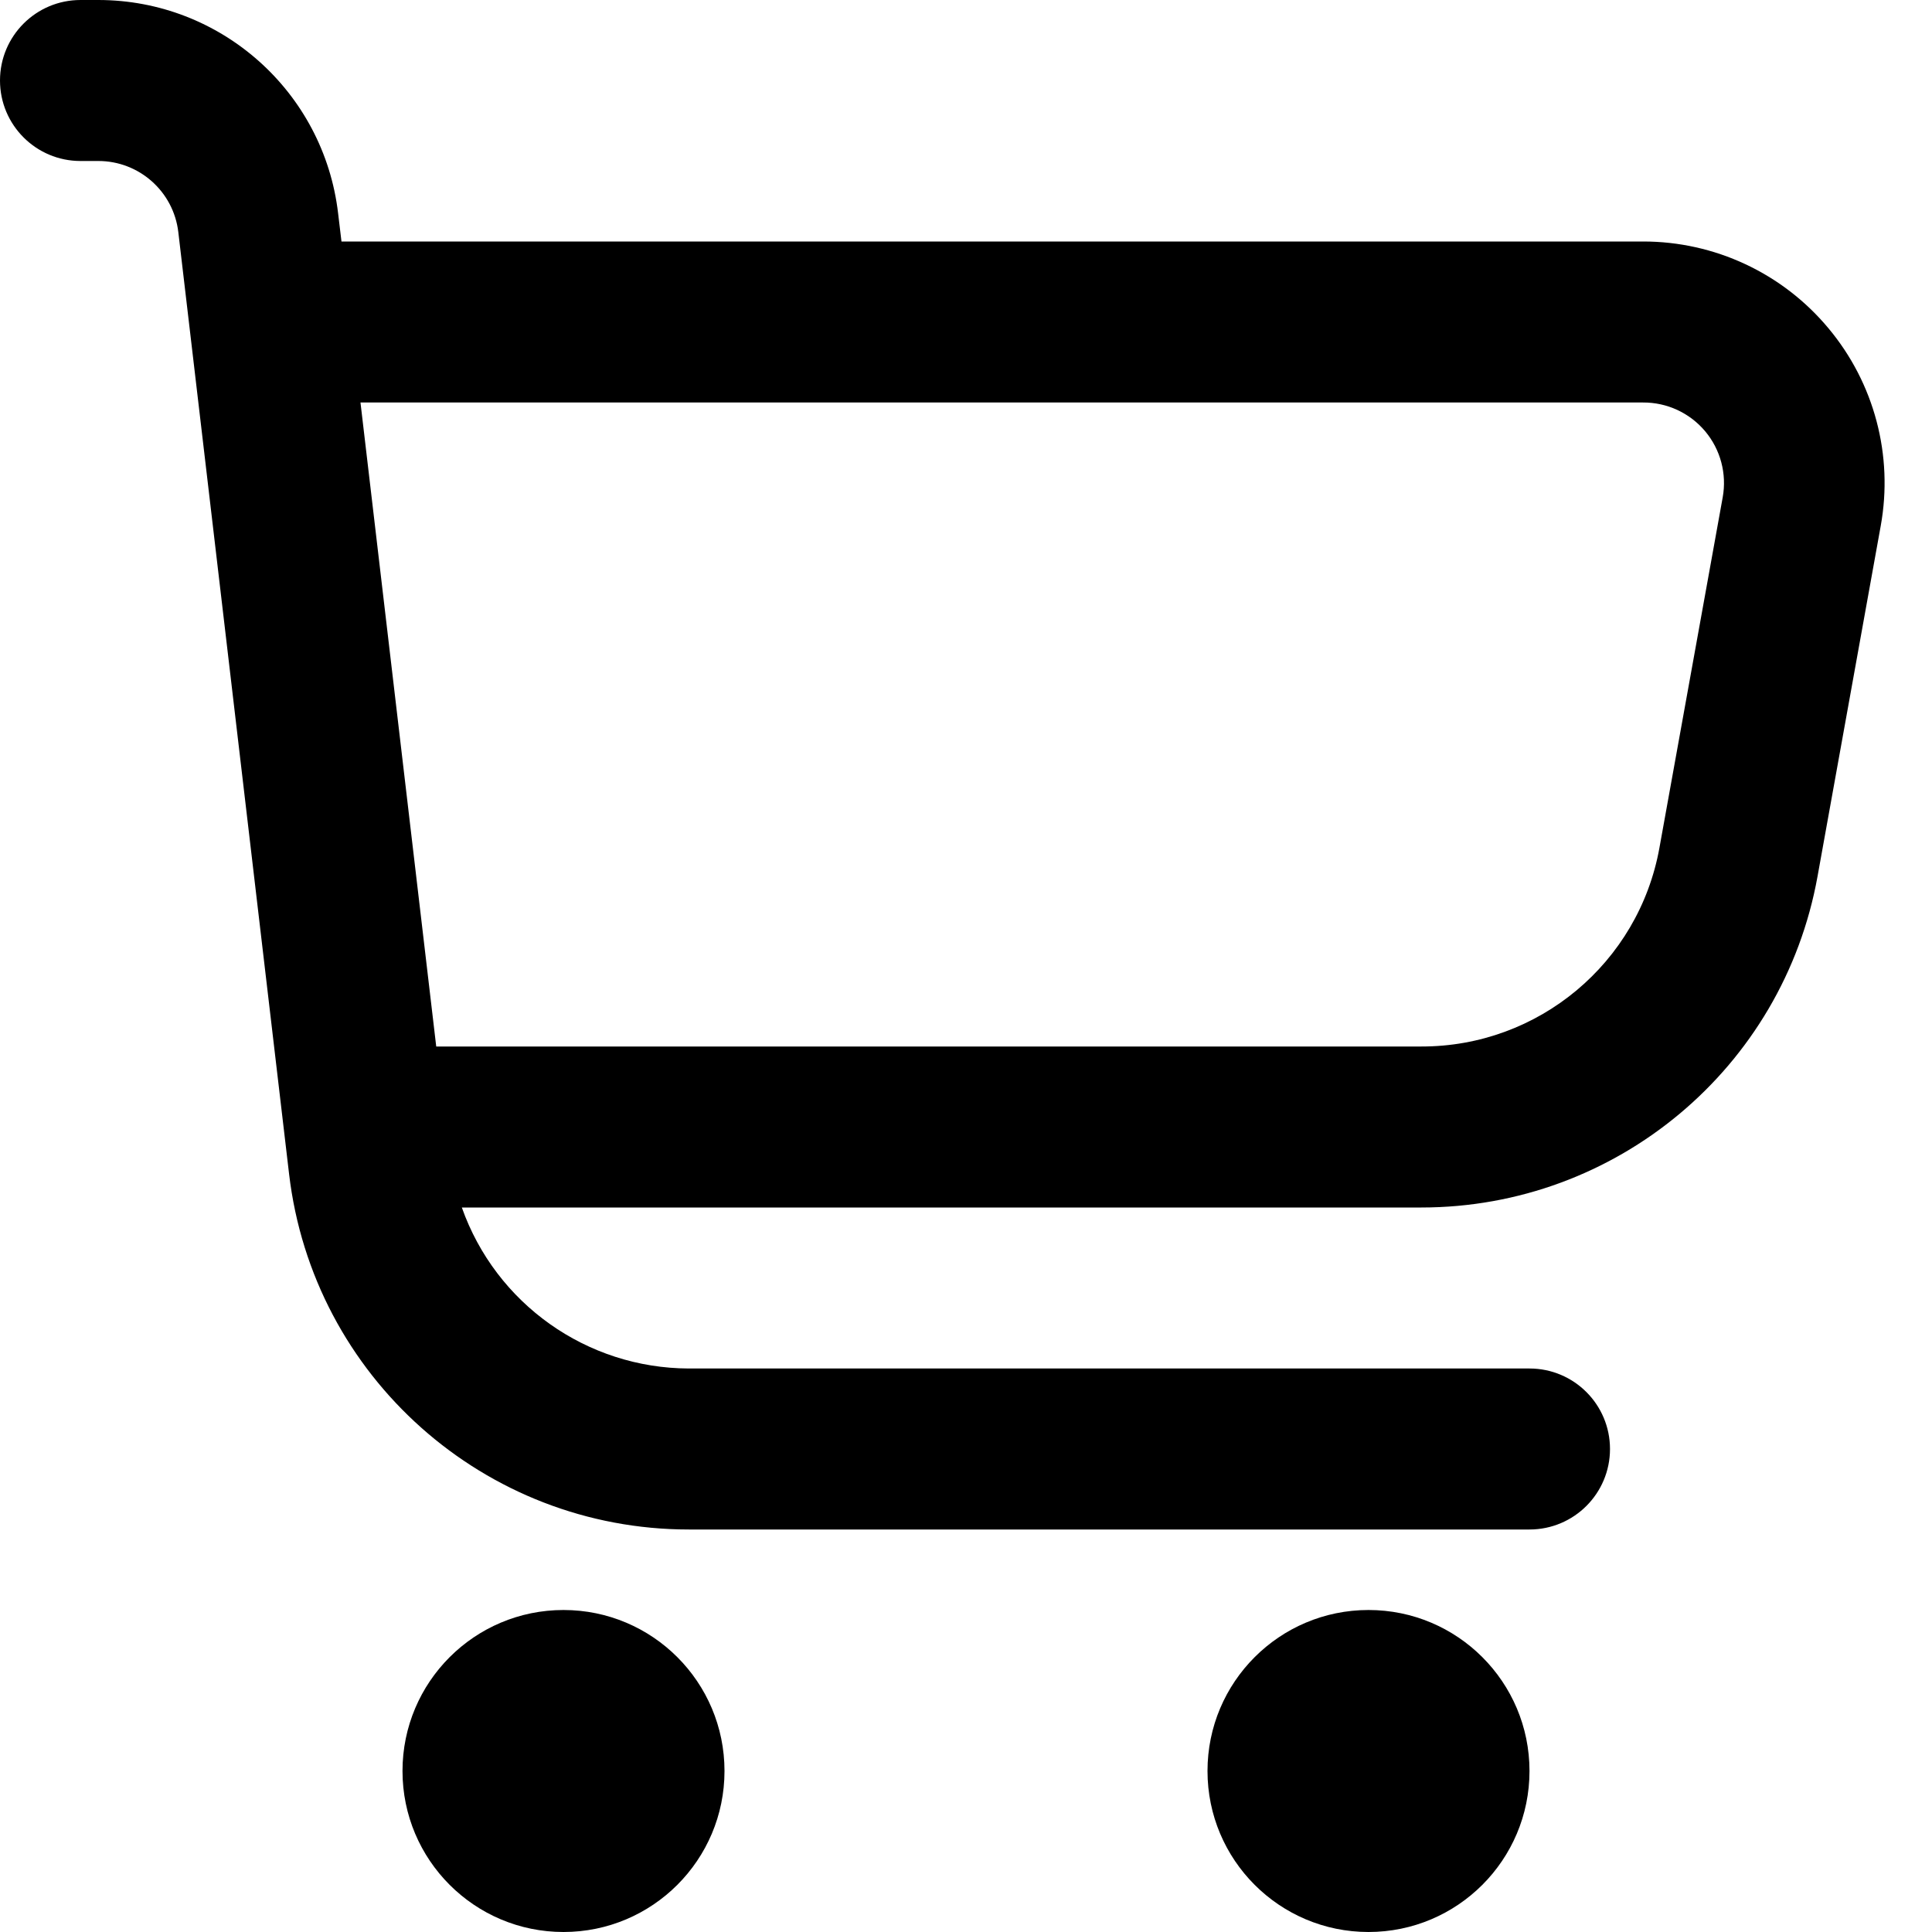
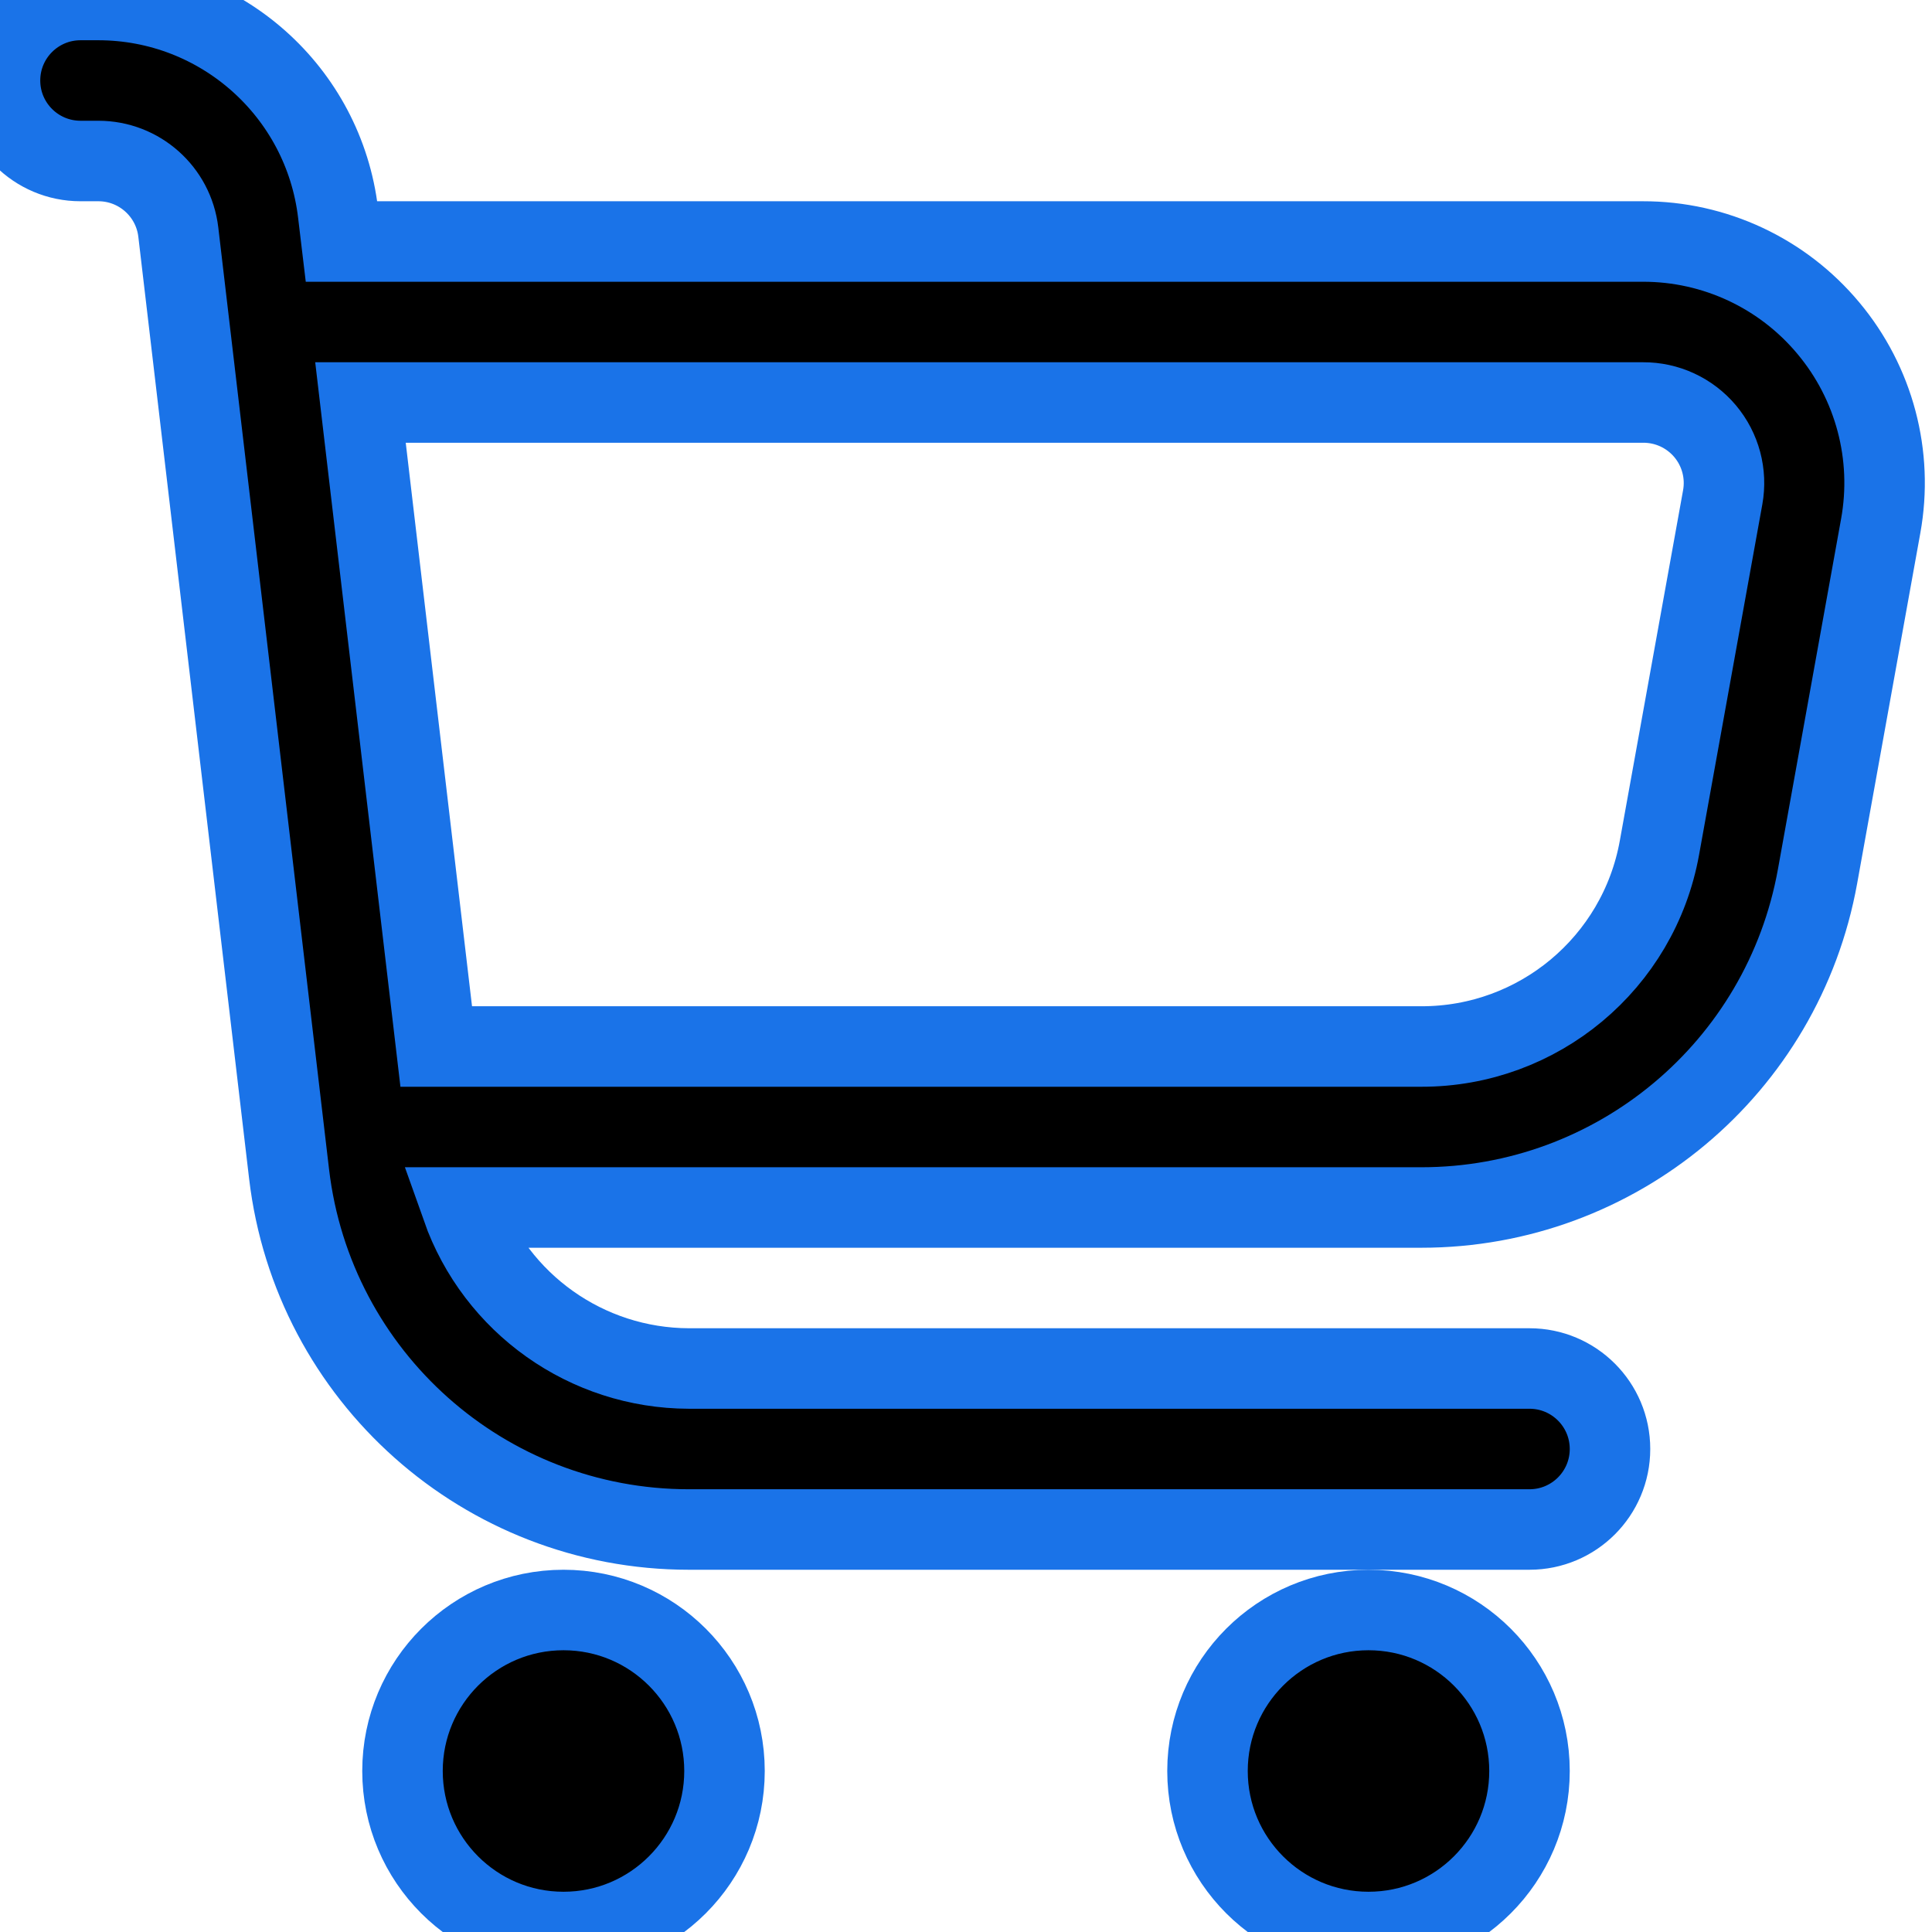
- <svg xmlns="http://www.w3.org/2000/svg" id="Outline" viewBox="0 0 24 24" width="512" height="512">
+ <svg xmlns="http://www.w3.org/2000/svg" stroke="#1a73e8" id="Outline" viewBox="0 0 24 24" width="512" height="512">
  <path d="M22.713,4.077A2.993,2.993,0,0,0,20.41,3H4.242L4.2,2.649A3,3,0,0,0,1.222,0H1A1,1,0,0,0,1,2h.222a1,1,0,0,1,.993.883l1.376,11.7A5,5,0,0,0,8.557,19H19a1,1,0,0,0,0-2H8.557a3,3,0,0,1-2.82-2h11.92a5,5,0,0,0,4.921-4.113l.785-4.354A2.994,2.994,0,0,0,22.713,4.077ZM21.4,6.178l-.786,4.354A3,3,0,0,1,17.657,13H5.419L4.478,5H20.41A1,1,0,0,1,21.4,6.178Z" />
  <circle cx="7" cy="22" r="2" />
  <circle cx="17" cy="22" r="2" />
</svg>
